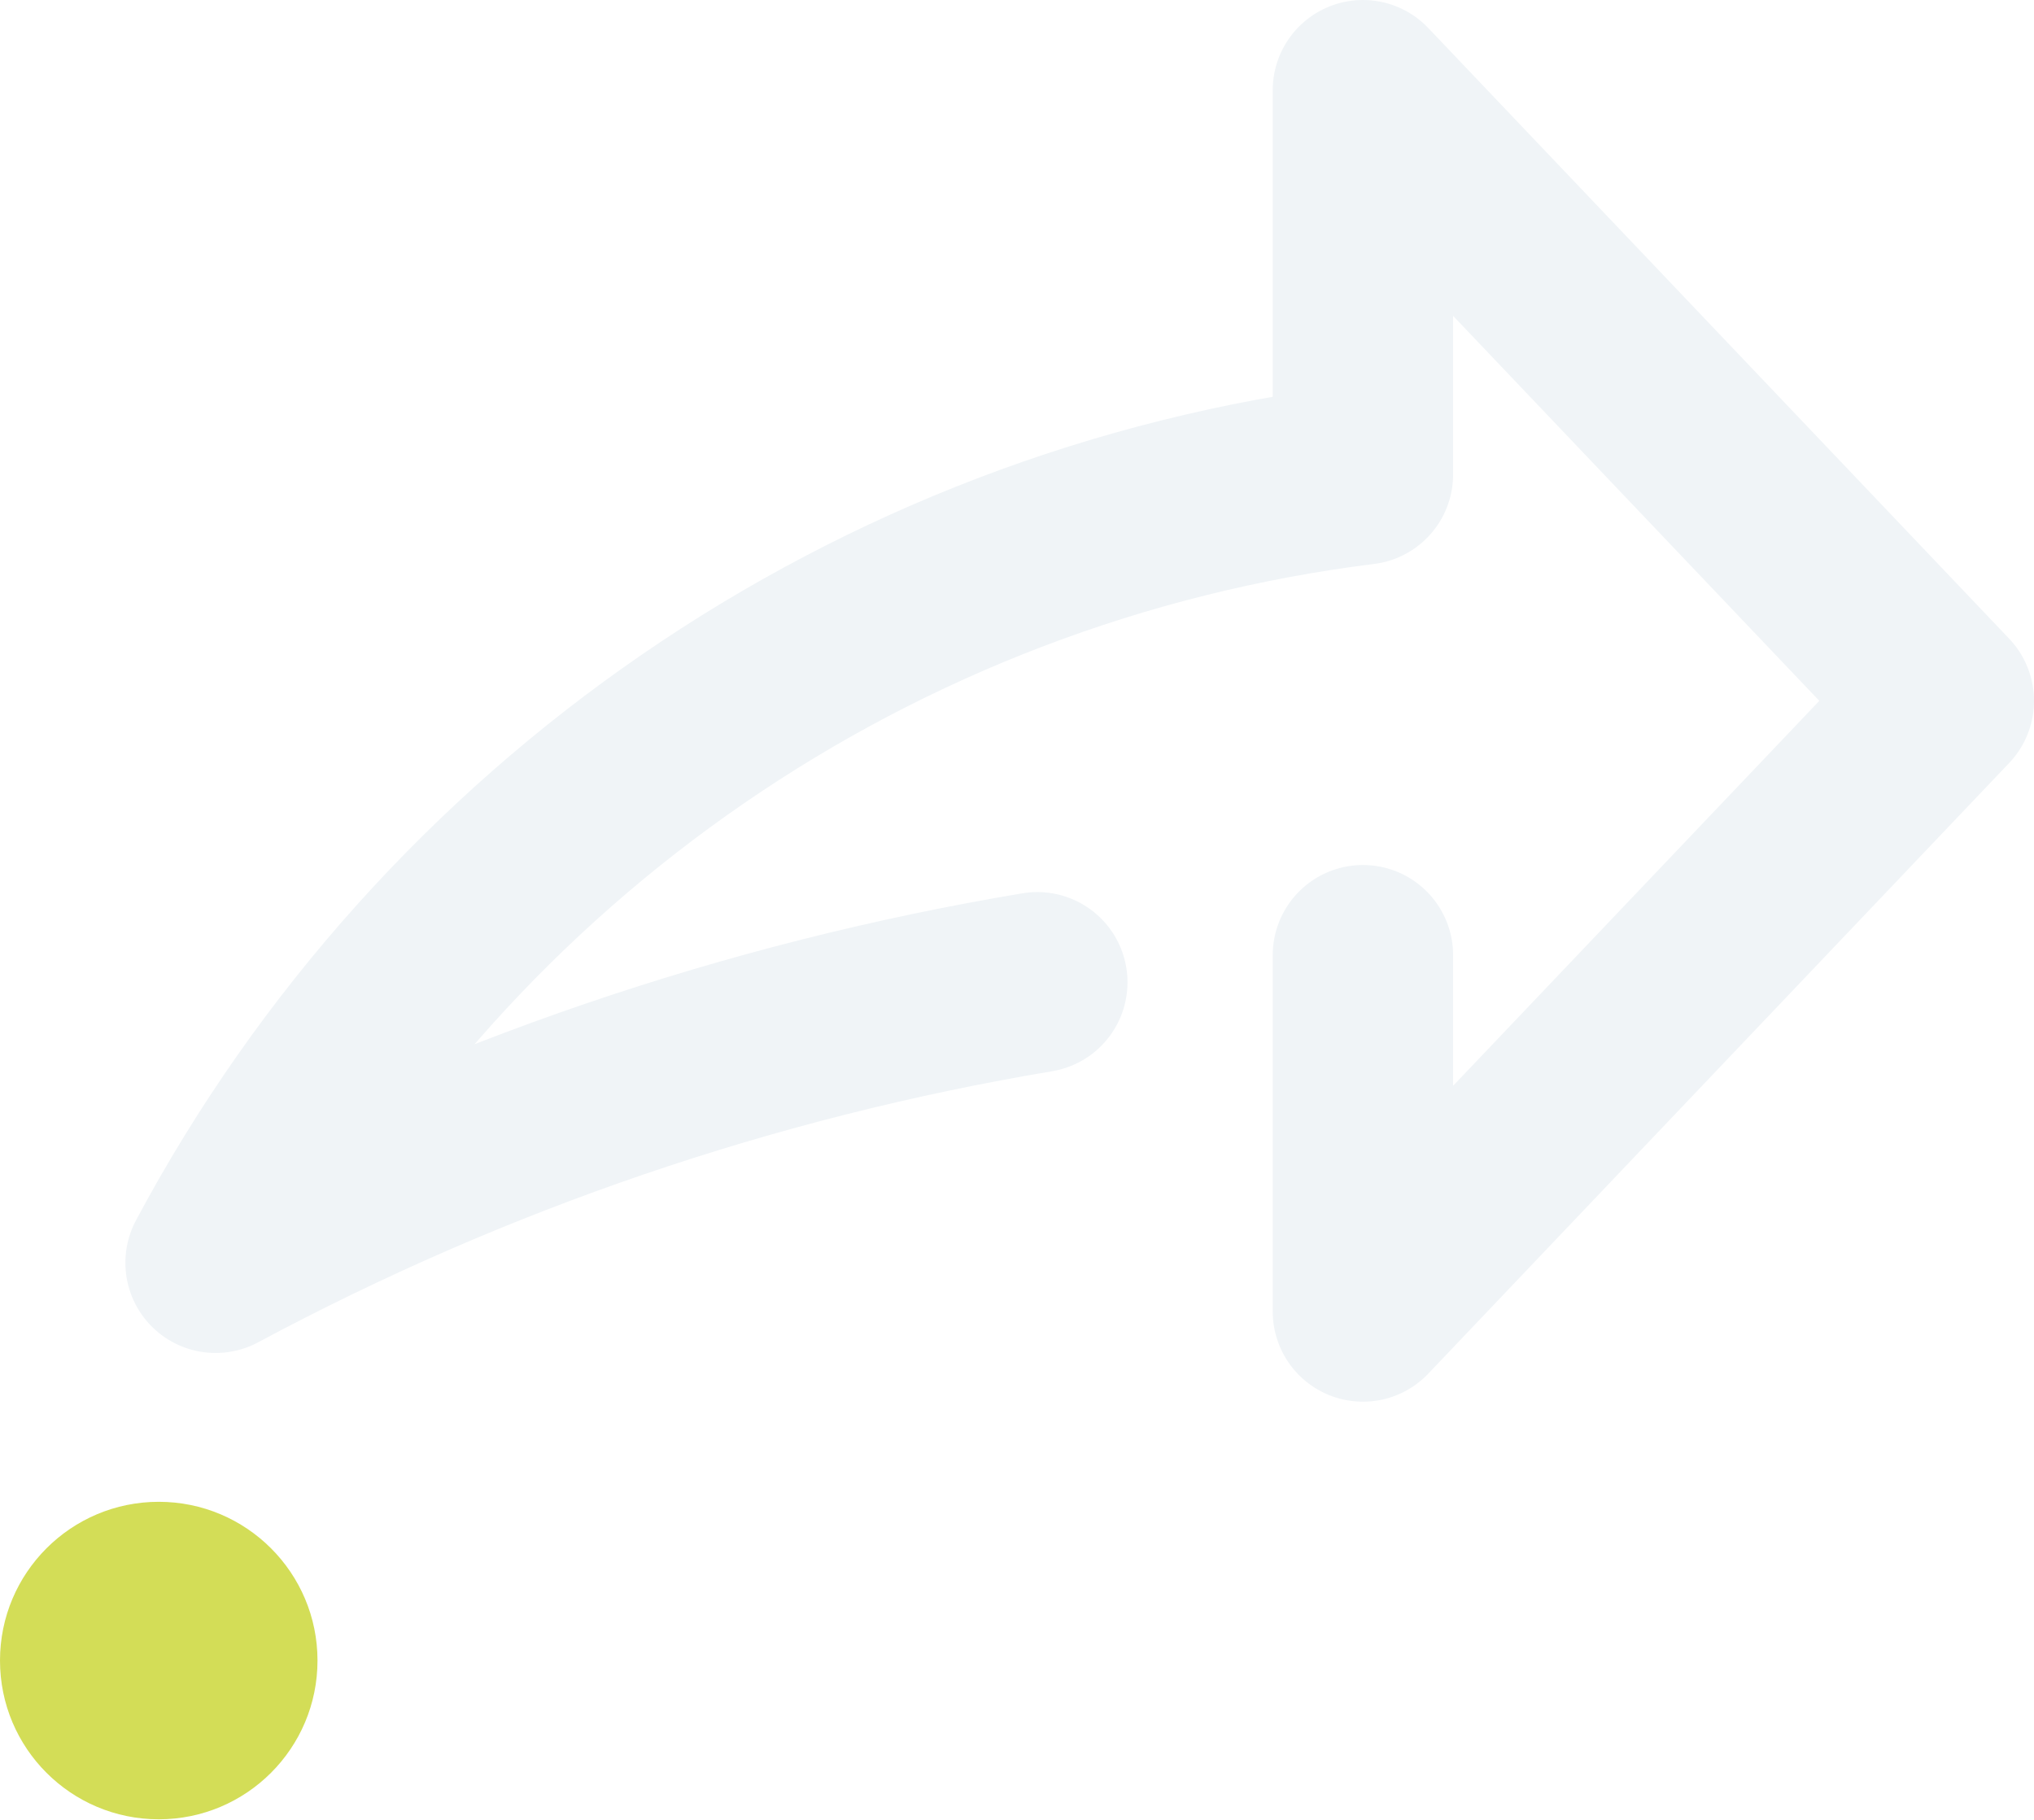
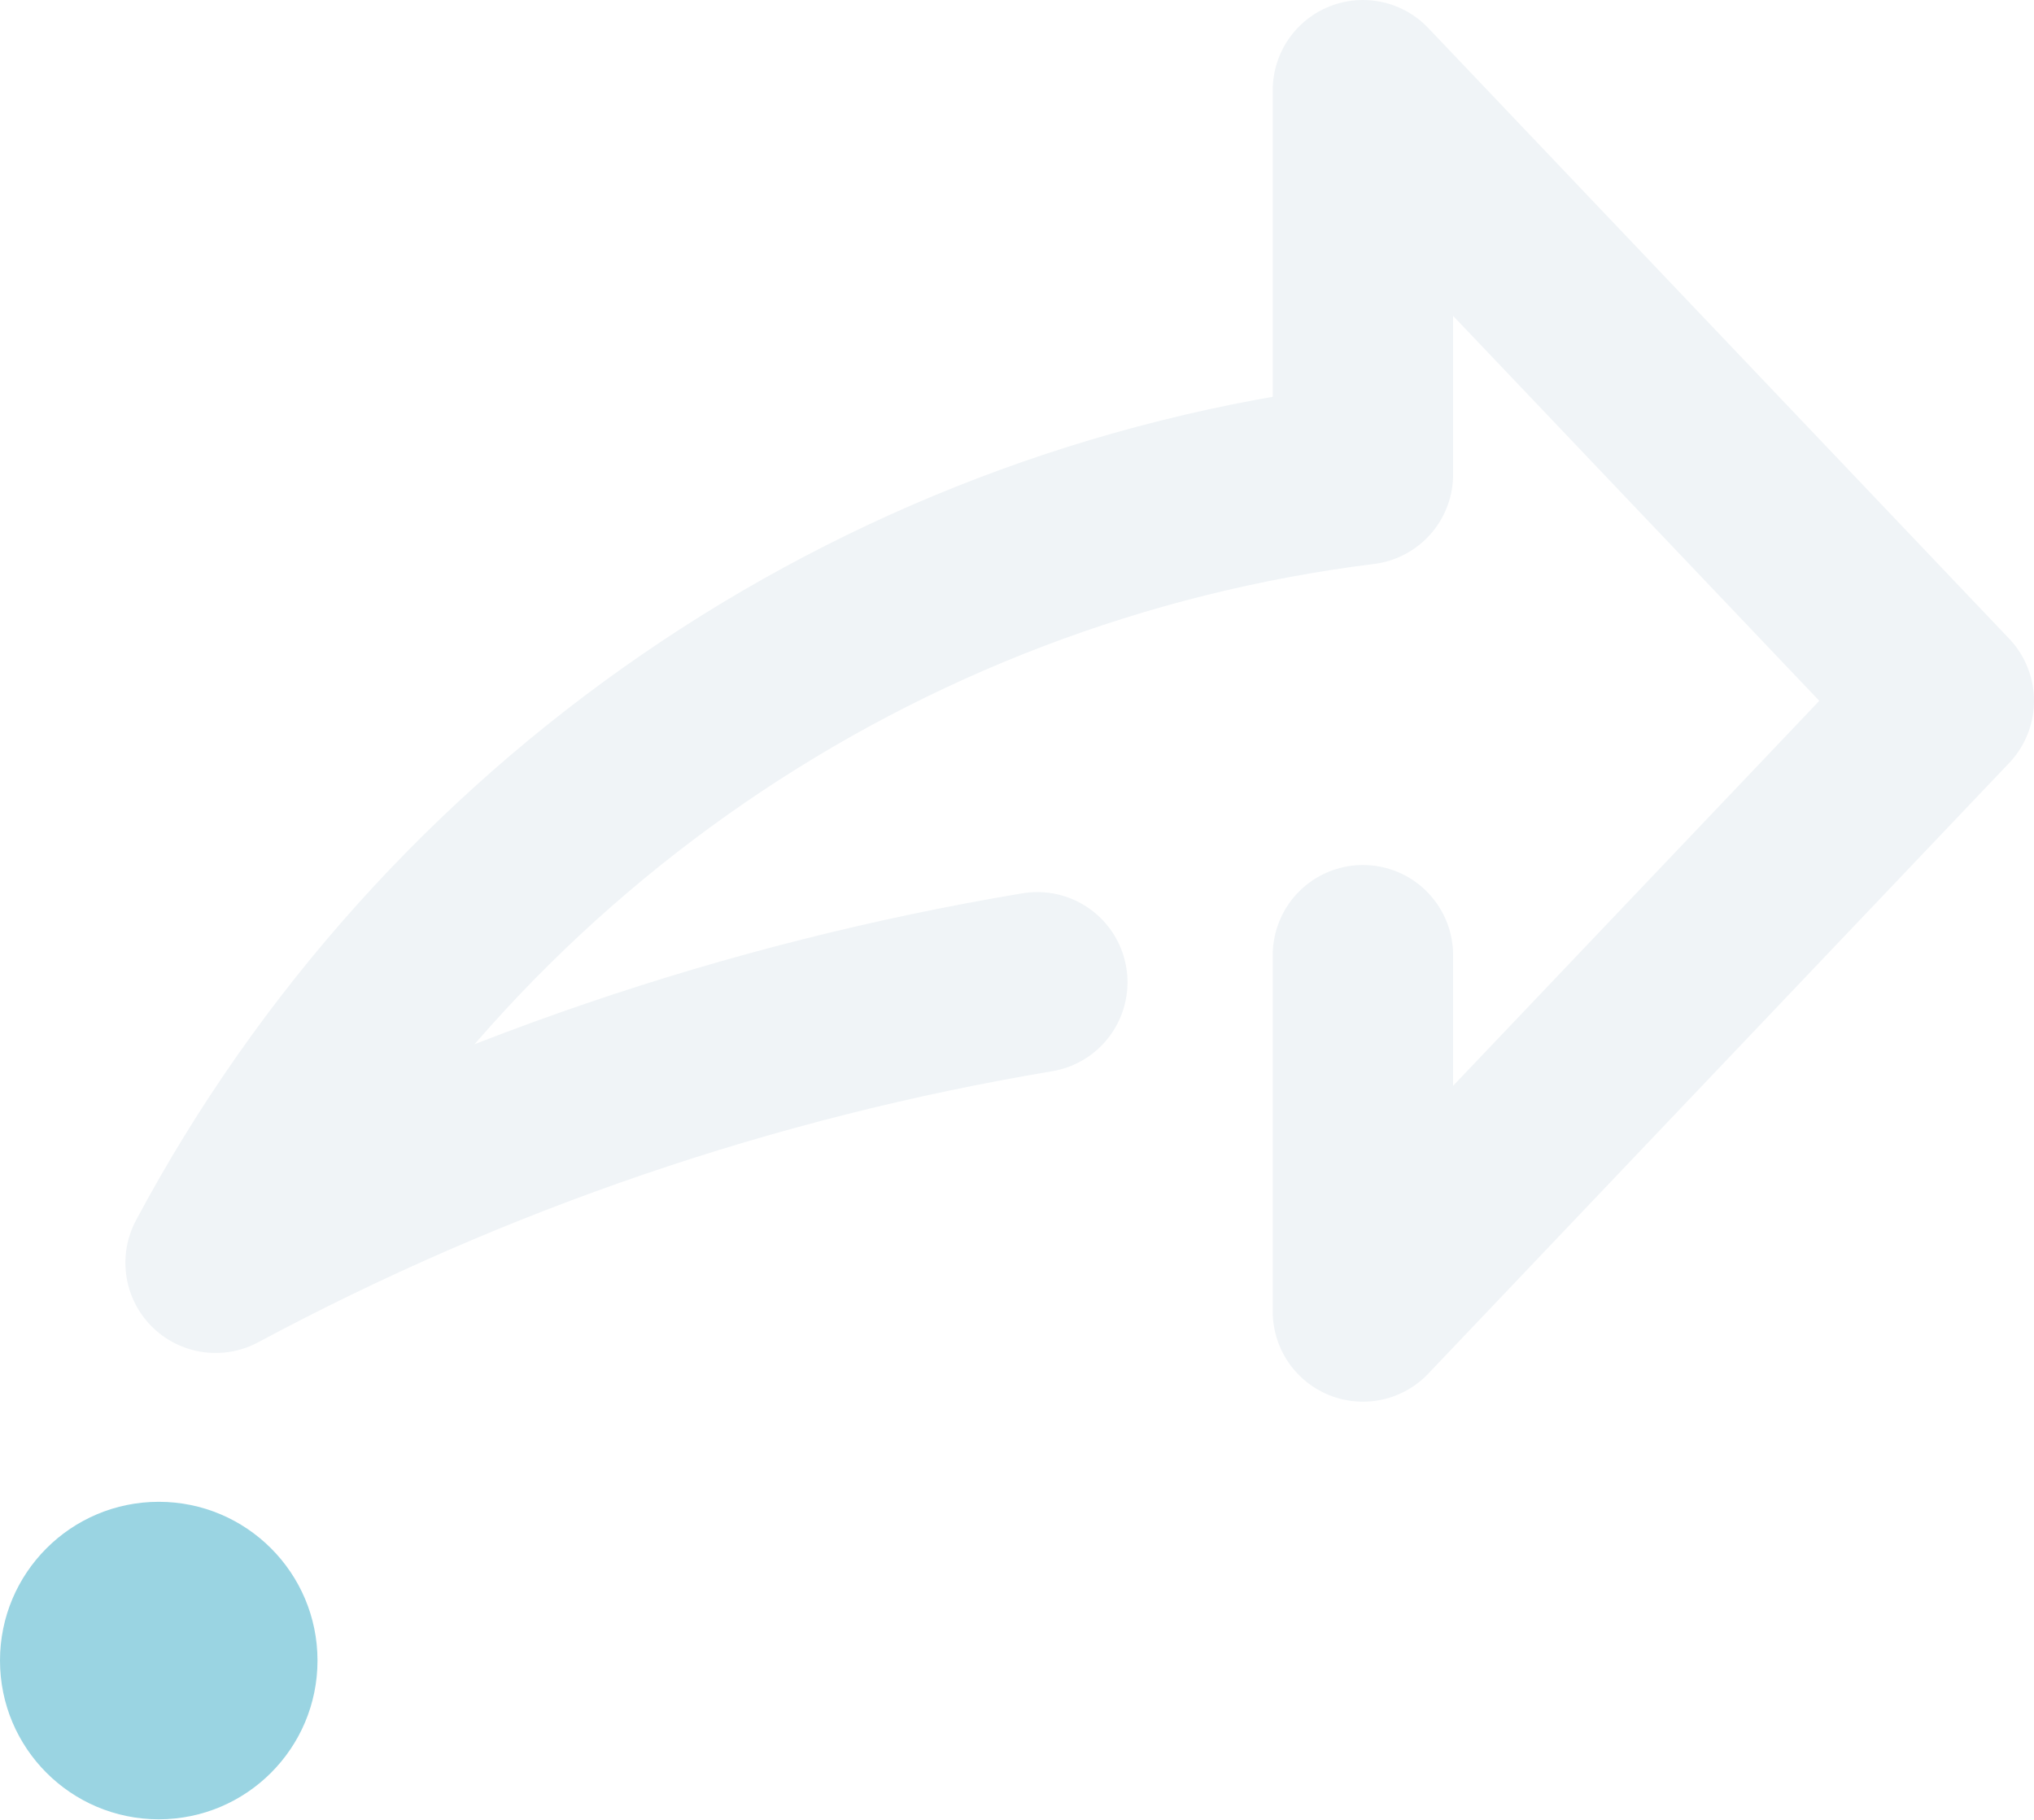
<svg xmlns="http://www.w3.org/2000/svg" viewBox="0 0 22.55 20.17">
  <defs>
-     <style>.cls-1{fill:#d3dd57;}.cls-2{fill:none;stroke:#f0f4f7;stroke-linecap:round;stroke-linejoin:round;stroke-width:2px;}</style>
+     <style>.cls-1{fill:#9ad4e2;}.cls-2{fill:none;stroke:#f0f4f7;stroke-linecap:round;stroke-linejoin:round;stroke-width:2px;}</style>
  </defs>
  <g id="Layer_2" data-name="Layer 2">
    <g id="Layer_1-2" data-name="Layer 1">
      <circle class="cls-1" cx="1.76" cy="18.41" r="1.76" />
      <path class="cls-2" d="M11.5,10.89A29.63,29.63,0,0,0,2.39,14,16.77,16.77,0,0,1,15.11,5.26V1l6.44,6.77-6.44,6.77V10.59" />
    </g>
  </g>
</svg>
